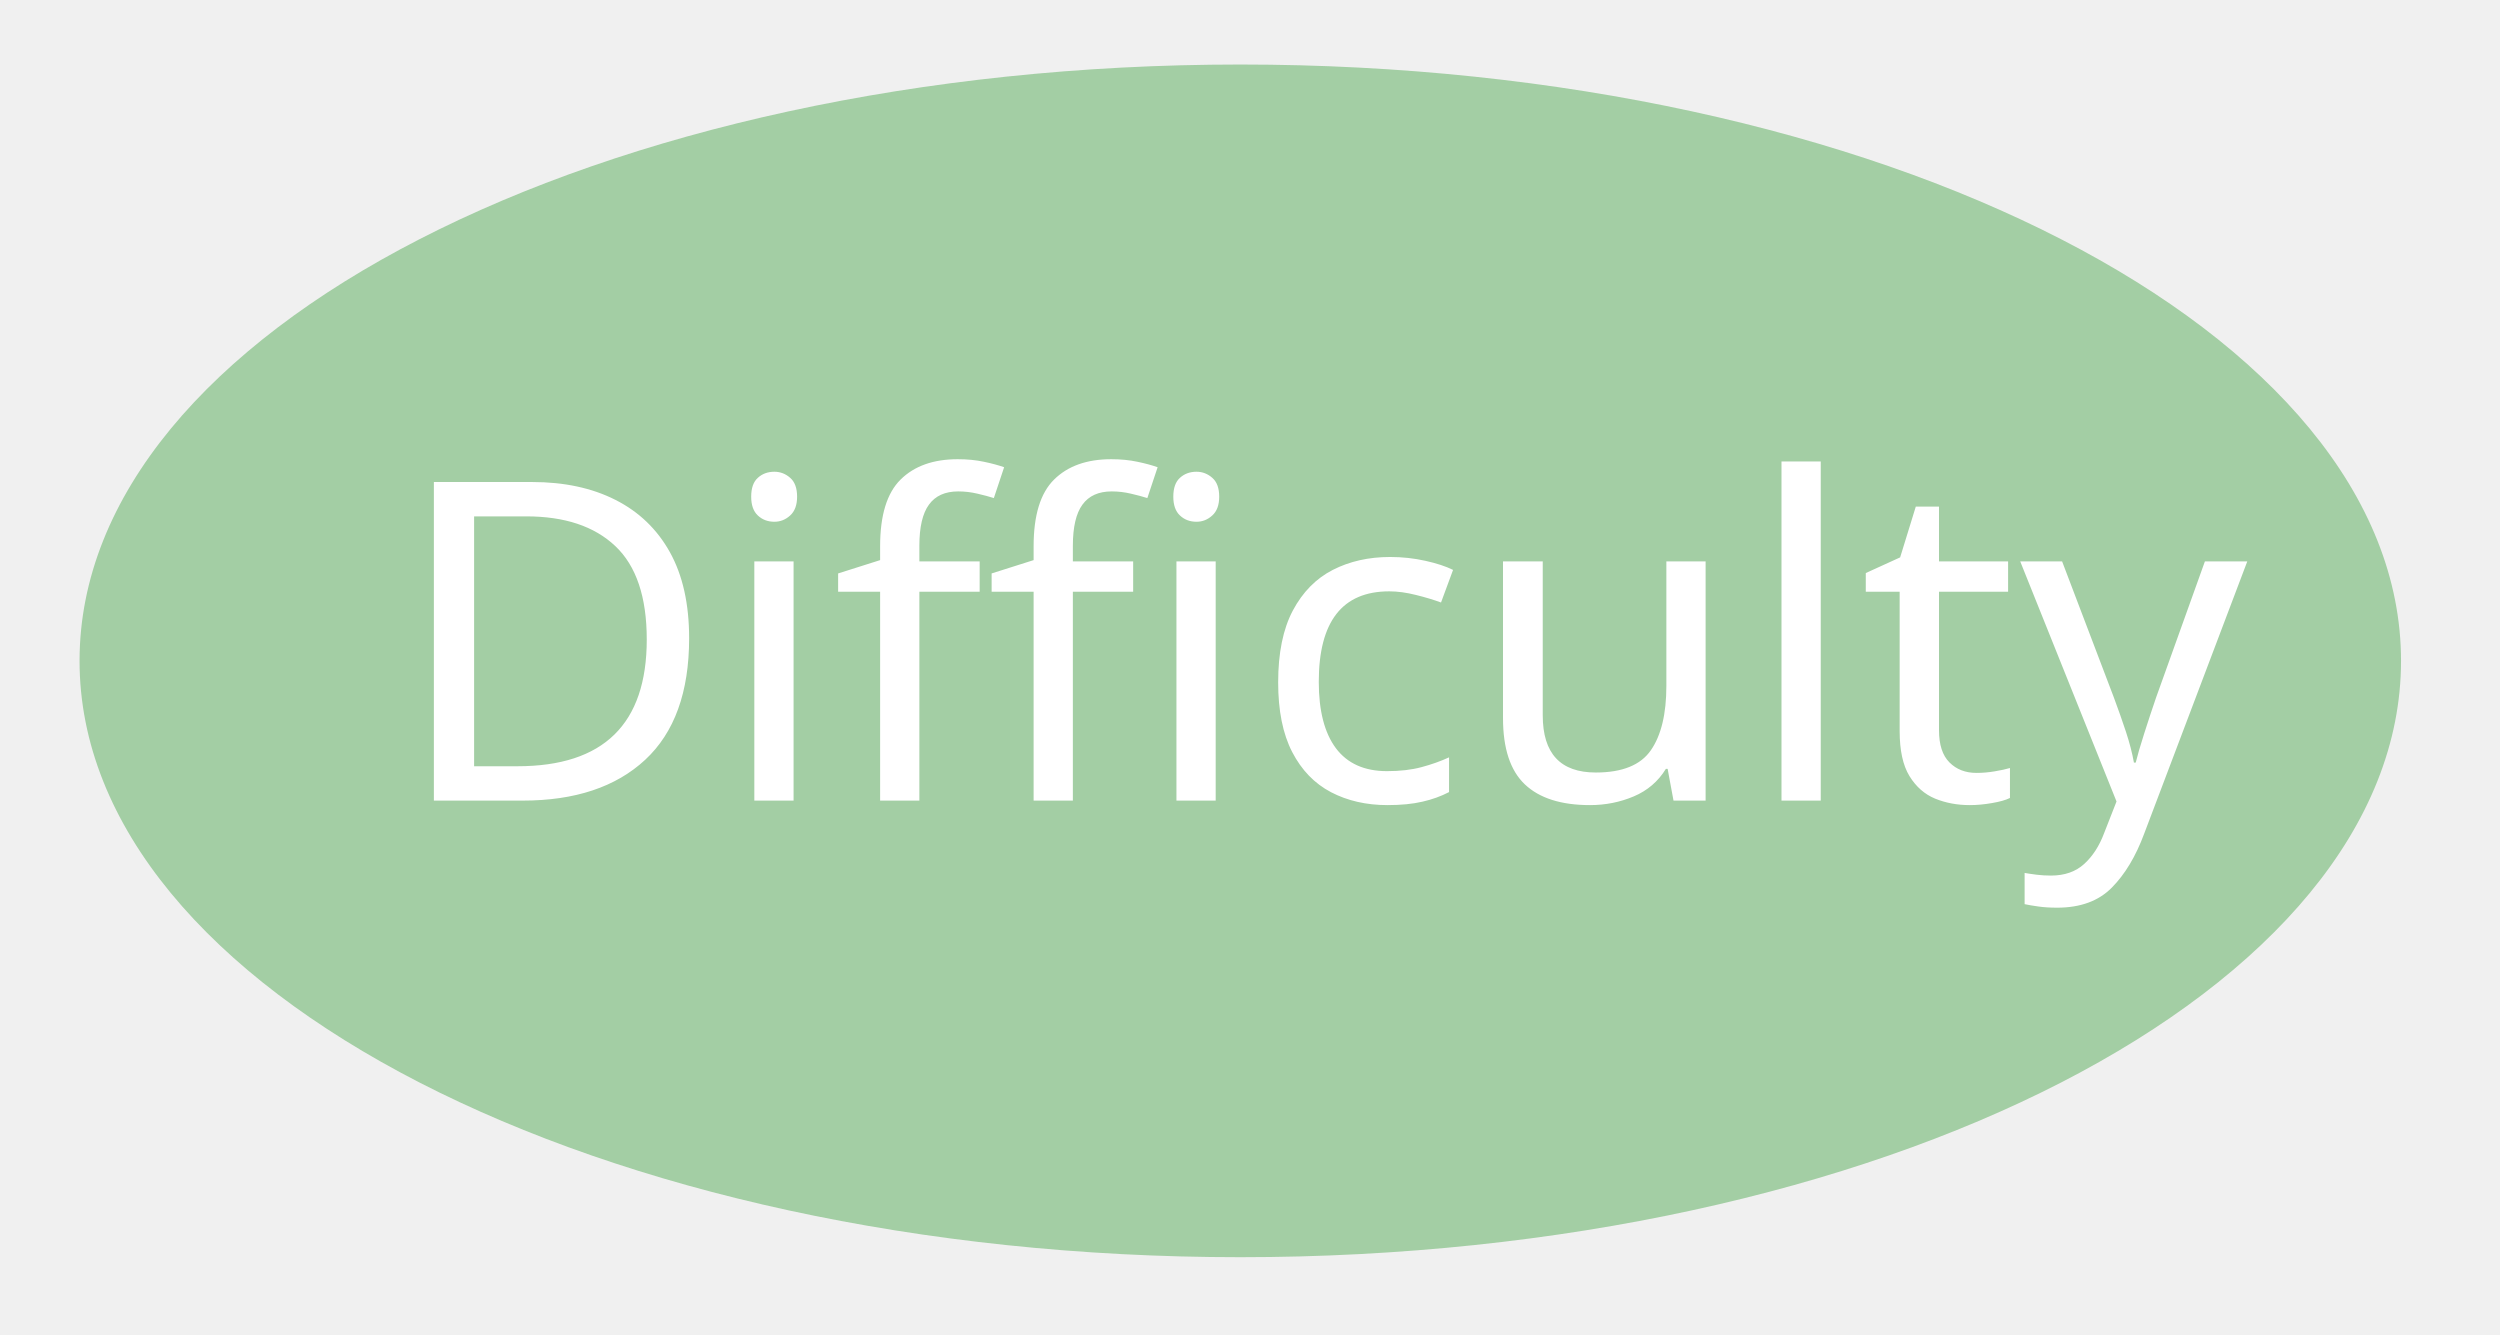
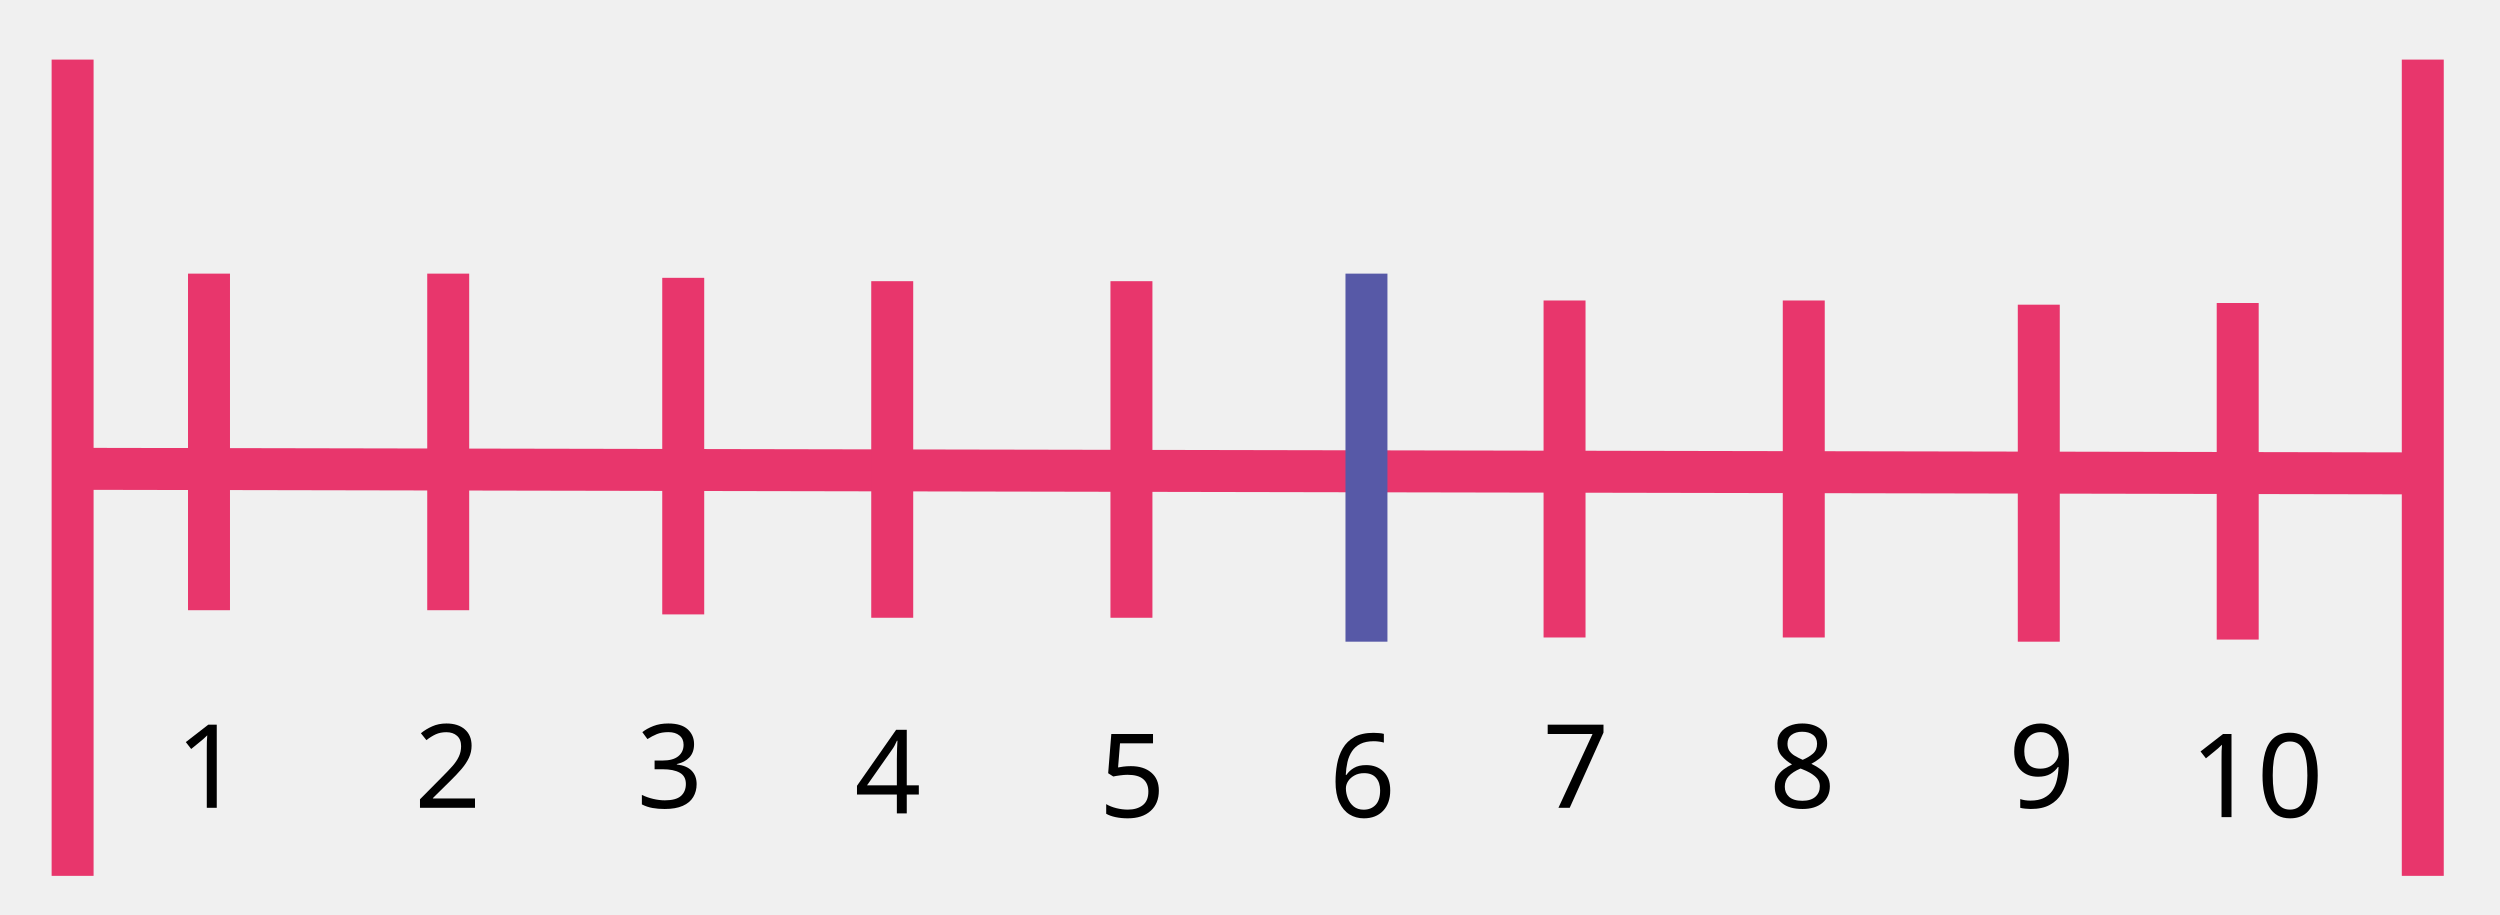
- <svg xmlns="http://www.w3.org/2000/svg" version="1.1" id="Layer_1" x="0px" y="0px" viewBox="184.7 185.8 399.1 213.1" enable-background="new 184.7 185.8 399.1 213.1" xml:space="preserve">
-   <ellipse fill="#A3CEA4" cx="382.7" cy="291.3" rx="185.3" ry="95.2" />
-   <text transform="matrix(1 0 0 1 247.0578 313.6085)" fill="#FFFFFF" font-family="'MyriadPro-Regular'" font-size="71.233">Difficulty</text>
+ <svg xmlns="http://www.w3.org/2000/svg" version="1.1" id="Layer_1" x="0px" y="0px" viewBox="105.3 162 595.7 217.9" enable-background="new 105.3 162 595.7 217.9" xml:space="preserve">
+   <line fill="none" stroke="#E8366C" stroke-width="10" stroke-miterlimit="10" x1="117.7" y1="273.7" x2="682.6" y2="274.8" />
+   <line fill="none" stroke="#E8366C" stroke-width="10" stroke-miterlimit="10" x1="122.6" y1="176.2" x2="122.6" y2="370.7" />
+   <line fill="none" stroke="#E8366C" stroke-width="10" stroke-miterlimit="10" x1="682.6" y1="176.2" x2="682.6" y2="370.7" />
+   <line fill="none" stroke="#E8366C" stroke-width="10" stroke-miterlimit="10" x1="155.1" y1="227.2" x2="155.1" y2="307.4" />
+   <line fill="none" stroke="#E8366C" stroke-width="10" stroke-miterlimit="10" x1="212.1" y1="227.2" x2="212.1" y2="307.4" />
+   <line fill="none" stroke="#E8366C" stroke-width="10" stroke-miterlimit="10" x1="268.1" y1="228.2" x2="268.1" y2="308.4" />
+   <line fill="none" stroke="#E8366C" stroke-width="10" stroke-miterlimit="10" x1="317.9" y1="229" x2="317.9" y2="309.2" />
+   <line fill="none" stroke="#E8366C" stroke-width="10" stroke-miterlimit="10" x1="374.9" y1="229" x2="374.9" y2="309.2" />
+   <line fill="none" stroke="#5759A7" stroke-width="10" stroke-miterlimit="10" x1="430.9" y1="227.2" x2="430.9" y2="314.9" />
+   <line fill="none" stroke="#E8366C" stroke-width="10" stroke-miterlimit="10" x1="478.1" y1="233.6" x2="478.1" y2="313.9" />
+   <line fill="none" stroke="#E8366C" stroke-width="10" stroke-miterlimit="10" x1="535.1" y1="233.6" x2="535.1" y2="313.9" />
+   <line fill="none" stroke="#E8366C" stroke-width="10" stroke-miterlimit="10" x1="591.1" y1="234.6" x2="591.1" y2="314.9" />
+   <line fill="none" stroke="#E8366C" stroke-width="10" stroke-miterlimit="10" x1="638.5" y1="234.2" x2="638.5" y2="314.4" />
+   <text transform="matrix(1 0 0 1 147.1053 354.4841)" font-family="'MyriadPro-Regular'" font-size="27.75">1</text>
+   <text transform="matrix(1 0 0 1 204.0455 354.4843)" font-family="'MyriadPro-Regular'" font-size="27.75">2</text>
+   <text transform="matrix(1 0 0 1 256.9946 354.4845)" font-family="'MyriadPro-Regular'" font-size="27.75">3</text>
+   <text transform="matrix(1 0 0 1 308.9255 355.8165)" font-family="'MyriadPro-Regular'" font-size="27.75">4</text>
+   <text transform="matrix(1 0 0 1 367.1345 356.7122)" font-family="'MyriadPro-Regular'" font-size="27.75">5</text>
+   <text transform="matrix(1 0 0 1 421.9998 356.7124)" font-family="'MyriadPro-Regular'" font-size="27.75">6</text>
+   <text transform="matrix(1 0 0 1 472.8641 354.4847)" font-family="'MyriadPro-Regular'" font-size="27.75">7</text>
+   <text transform="matrix(1 0 0 1 526.8315 354.4843)" font-family="'MyriadPro-Regular'" font-size="27.75">8</text>
+   <text transform="matrix(1 0 0 1 583.8536 354.4849)" font-family="'MyriadPro-Regular'" font-size="27.75">9</text>
+   <text transform="matrix(1 0 0 1 627.1777 356.7124)" font-family="'MyriadPro-Regular'" font-size="27.75">10</text>
</svg>
